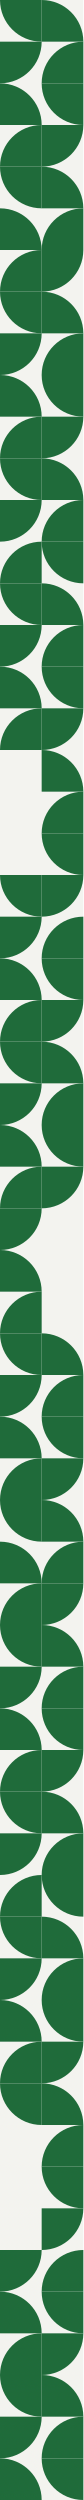
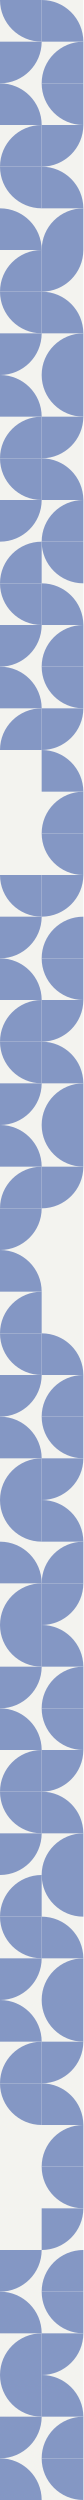
<svg xmlns="http://www.w3.org/2000/svg" viewBox="0 0 2 60" preserveAspectRatio="xMinYMin slice" aria-hidden="true">
  <rect width="2" height="60" fill="#f3f3ef" />
-   <path d="M0,0 L1,0 A1,1 0 0 1 0,1 Z" transform="translate(0.5,0.5) rotate(90) translate(-0.5,-0.5)" fill="#1f6b3a" />
-   <path d="M0,0 L1,0 A1,1 0 0 1 0,1 Z" transform="translate(1.5,0.5) rotate(270) translate(-0.5,-0.5)" fill="#1f6b3a" />
-   <path d="M0,0 L1,0 A1,1 0 0 1 0,1 Z" transform="translate(0.5,1.5) rotate(0) translate(-0.5,-0.5)" fill="#1f6b3a" />
-   <path d="M0,0 L1,0 A1,1 0 0 1 0,1 Z" transform="translate(1.5,1.5) rotate(180) translate(-0.5,-0.5)" fill="#1f6b3a" />
-   <path d="M0,0 L1,0 A1,1 0 0 1 0,1 Z" transform="translate(0.5,2.5) rotate(270) translate(-0.5,-0.5)" fill="#1f6b3a" />
-   <path d="M0,0 L1,0 A1,1 0 0 1 0,1 Z" transform="translate(1.5,2.5) rotate(90) translate(-0.5,-0.5)" fill="#1f6b3a" />
-   <path d="M0,0 L1,0 A1,1 0 0 1 0,1 Z" transform="translate(0.5,3.5) rotate(180) translate(-0.5,-0.5)" fill="#1f6b3a" />
-   <path d="M0,0 L1,0 A1,1 0 0 1 0,1 Z" transform="translate(1.5,3.5) rotate(0) translate(-0.5,-0.5)" fill="#1f6b3a" />
-   <path d="M0,0 L1,0 A1,1 0 0 1 0,1 Z" transform="translate(0.5,4.5) rotate(90) translate(-0.5,-0.5)" fill="#1f6b3a" />
-   <path d="M0,0 L1,0 A1,1 0 0 1 0,1 Z" transform="translate(1.5,4.5) rotate(270) translate(-0.5,-0.5)" fill="#1f6b3a" />
-   <path d="M0,0 L1,0 A1,1 0 0 1 0,1 Z" transform="translate(0.5,5.5) rotate(270) translate(-0.5,-0.5)" fill="#1f6b3a" />
-   <path d="M0,0 L1,0 A1,1 0 0 1 0,1 Z" transform="translate(1.5,5.5) rotate(180) translate(-0.5,-0.5)" fill="#1f6b3a" />
-   <path d="M0,0 L1,0 A1,1 0 0 1 0,1 Z" transform="translate(0.5,6.5) rotate(180) translate(-0.5,-0.5)" fill="#1f6b3a" />
-   <path d="M0,0 L1,0 A1,1 0 0 1 0,1 Z" transform="translate(1.5,6.5) rotate(0) translate(-0.5,-0.5)" fill="#1f6b3a" />
-   <path d="M0,0 L1,0 A1,1 0 0 1 0,1 Z" transform="translate(0.5,7.5) rotate(90) translate(-0.5,-0.5)" fill="#1f6b3a" />
-   <path d="M0,0 L1,0 A1,1 0 0 1 0,1 Z" transform="translate(1.5,7.5) rotate(270) translate(-0.5,-0.5)" fill="#1f6b3a" />
-   <path d="M0,0 L1,0 A1,1 0 0 1 0,1 Z" transform="translate(0.5,8.5) rotate(0) translate(-0.5,-0.5)" fill="#1f6b3a" />
-   <path d="M0,0 L1,0 A1,1 0 0 1 0,1 Z" transform="translate(1.5,8.5) rotate(180) translate(-0.5,-0.5)" fill="#1f6b3a" />
-   <path d="M0,0 L1,0 A1,1 0 0 1 0,1 Z" transform="translate(0.5,9.5) rotate(270) translate(-0.5,-0.5)" fill="#1f6b3a" />
-   <path d="M0,0 L1,0 A1,1 0 0 1 0,1 Z" transform="translate(1.5,9.5) rotate(90) translate(-0.5,-0.5)" fill="#1f6b3a" />
-   <path d="M0,0 L1,0 A1,1 0 0 1 0,1 Z" transform="translate(0.5,10.5) rotate(180) translate(-0.5,-0.5)" fill="#1f6b3a" />
-   <path d="M0,0 L1,0 A1,1 0 0 1 0,1 Z" transform="translate(1.5,10.5) rotate(0) translate(-0.5,-0.5)" fill="#1f6b3a" />
-   <path d="M0,0 L1,0 A1,1 0 0 1 0,1 Z" transform="translate(0.5,11.5) rotate(90) translate(-0.5,-0.5)" fill="#1f6b3a" />
-   <path d="M0,0 L1,0 A1,1 0 0 1 0,1 Z" transform="translate(1.5,11.5) rotate(270) translate(-0.5,-0.5)" fill="#1f6b3a" />
-   <path d="M0,0 L1,0 A1,1 0 0 1 0,1 Z" transform="translate(0.5,12.5) rotate(0) translate(-0.5,-0.5)" fill="#1f6b3a" />
-   <path d="M0,0 L1,0 A1,1 0 0 1 0,1 Z" transform="translate(1.5,12.5) rotate(180) translate(-0.5,-0.5)" fill="#1f6b3a" />
-   <path d="M0,0 L1,0 A1,1 0 0 1 0,1 Z" transform="translate(0.5,13.5) rotate(180) translate(-0.5,-0.5)" fill="#1f6b3a" />
-   <path d="M0,0 L1,0 A1,1 0 0 1 0,1 Z" transform="translate(1.5,13.5) rotate(90) translate(-0.5,-0.5)" fill="#1f6b3a" />
-   <path d="M0,0 L1,0 A1,1 0 0 1 0,1 Z" transform="translate(0.5,14.5) rotate(90) translate(-0.5,-0.5)" fill="#1f6b3a" />
-   <path d="M0,0 L1,0 A1,1 0 0 1 0,1 Z" transform="translate(1.5,14.5) rotate(270) translate(-0.5,-0.5)" fill="#1f6b3a" />
-   <path d="M0,0 L1,0 A1,1 0 0 1 0,1 Z" transform="translate(0.5,15.5) rotate(0) translate(-0.5,-0.5)" fill="#1f6b3a" />
-   <path d="M0,0 L1,0 A1,1 0 0 1 0,1 Z" transform="translate(1.5,15.5) rotate(180) translate(-0.5,-0.5)" fill="#1f6b3a" />
-   <path d="M0,0 L1,0 A1,1 0 0 1 0,1 Z" transform="translate(0.5,16.5) rotate(270) translate(-0.5,-0.5)" fill="#1f6b3a" />
-   <path d="M0,0 L1,0 A1,1 0 0 1 0,1 Z" transform="translate(1.5,16.5) rotate(90) translate(-0.5,-0.5)" fill="#1f6b3a" />
-   <path d="M0,0 L1,0 A1,1 0 0 1 0,1 Z" transform="translate(0.5,17.5) rotate(180) translate(-0.5,-0.5)" fill="#1f6b3a" />
-   <path d="M0,0 L1,0 A1,1 0 0 1 0,1 Z" transform="translate(1.5,17.5) rotate(0) translate(-0.5,-0.5)" fill="#1f6b3a" />
-   <path d="M0,0 L1,0 A1,1 0 0 1 0,1 Z" transform="translate(1.5,18.5) rotate(270) translate(-0.5,-0.5)" fill="#1f6b3a" />
-   <path d="M0,0 L1,0 A1,1 0 0 1 0,1 Z" transform="translate(1.5,19.5) rotate(180) translate(-0.5,-0.5)" fill="#1f6b3a" />
-   <path d="M0,0 L1,0 A1,1 0 0 1 0,1 Z" transform="translate(1.5,20.5) rotate(90) translate(-0.5,-0.5)" fill="#1f6b3a" />
-   <path d="M0,0 L1,0 A1,1 0 0 1 0,1 Z" transform="translate(0.5,21.5) rotate(90) translate(-0.5,-0.5)" fill="#1f6b3a" />
-   <path d="M0,0 L1,0 A1,1 0 0 1 0,1 Z" transform="translate(1.5,21.5) rotate(0) translate(-0.5,-0.5)" fill="#1f6b3a" />
-   <path d="M0,0 L1,0 A1,1 0 0 1 0,1 Z" transform="translate(0.5,22.5) rotate(0) translate(-0.5,-0.5)" fill="#1f6b3a" />
-   <path d="M0,0 L1,0 A1,1 0 0 1 0,1 Z" transform="translate(1.5,22.5) rotate(180) translate(-0.5,-0.5)" fill="#1f6b3a" />
-   <path d="M0,0 L1,0 A1,1 0 0 1 0,1 Z" transform="translate(0.5,23.5) rotate(270) translate(-0.5,-0.5)" fill="#1f6b3a" />
-   <path d="M0,0 L1,0 A1,1 0 0 1 0,1 Z" transform="translate(1.5,23.5) rotate(90) translate(-0.5,-0.5)" fill="#1f6b3a" />
-   <path d="M0,0 L1,0 A1,1 0 0 1 0,1 Z" transform="translate(0.5,24.5) rotate(180) translate(-0.5,-0.5)" fill="#1f6b3a" />
-   <path d="M0,0 L1,0 A1,1 0 0 1 0,1 Z" transform="translate(1.5,24.5) rotate(0) translate(-0.5,-0.5)" fill="#1f6b3a" />
-   <path d="M0,0 L1,0 A1,1 0 0 1 0,1 Z" transform="translate(0.5,25.5) rotate(90) translate(-0.5,-0.5)" fill="#1f6b3a" />
-   <path d="M0,0 L1,0 A1,1 0 0 1 0,1 Z" transform="translate(1.5,25.5) rotate(270) translate(-0.5,-0.5)" fill="#1f6b3a" />
-   <path d="M0,0 L1,0 A1,1 0 0 1 0,1 Z" transform="translate(0.5,26.5) rotate(0) translate(-0.5,-0.5)" fill="#1f6b3a" />
-   <path d="M0,0 L1,0 A1,1 0 0 1 0,1 Z" transform="translate(1.5,26.5) rotate(180) translate(-0.5,-0.5)" fill="#1f6b3a" />
-   <path d="M0,0 L1,0 A1,1 0 0 1 0,1 Z" transform="translate(0.5,27.5) rotate(270) translate(-0.5,-0.5)" fill="#1f6b3a" />
-   <path d="M0,0 L1,0 A1,1 0 0 1 0,1 Z" transform="translate(1.5,27.5) rotate(90) translate(-0.5,-0.5)" fill="#1f6b3a" />
-   <path d="M0,0 L1,0 A1,1 0 0 1 0,1 Z" transform="translate(0.5,28.5) rotate(180) translate(-0.5,-0.5)" fill="#1f6b3a" />
-   <path d="M0,0 L1,0 A1,1 0 0 1 0,1 Z" transform="translate(1.5,28.5) rotate(0) translate(-0.5,-0.5)" fill="#1f6b3a" />
-   <path d="M0,0 L1,0 A1,1 0 0 1 0,1 Z" transform="translate(0.5,29.5) rotate(0) translate(-0.5,-0.5)" fill="#1f6b3a" />
-   <path d="M0,0 L1,0 A1,1 0 0 1 0,1 Z" transform="translate(0.5,30.5) rotate(270) translate(-0.5,-0.5)" fill="#1f6b3a" />
-   <path d="M0,0 L1,0 A1,1 0 0 1 0,1 Z" transform="translate(0.5,31.5) rotate(180) translate(-0.5,-0.5)" fill="#1f6b3a" />
-   <path d="M0,0 L1,0 A1,1 0 0 1 0,1 Z" transform="translate(0.5,32.5) rotate(90) translate(-0.5,-0.5)" fill="#1f6b3a" />
-   <path d="M0,0 L1,0 A1,1 0 0 1 0,1 Z" transform="translate(1.5,32.5) rotate(270) translate(-0.5,-0.5)" fill="#1f6b3a" />
-   <path d="M0,0 L1,0 A1,1 0 0 1 0,1 Z" transform="translate(0.5,33.5) rotate(0) translate(-0.5,-0.5)" fill="#1f6b3a" />
-   <path d="M0,0 L1,0 A1,1 0 0 1 0,1 Z" transform="translate(1.5,33.5) rotate(180) translate(-0.5,-0.5)" fill="#1f6b3a" />
-   <path d="M0,0 L1,0 A1,1 0 0 1 0,1 Z" transform="translate(0.5,34.5) rotate(270) translate(-0.5,-0.5)" fill="#1f6b3a" />
-   <path d="M0,0 L1,0 A1,1 0 0 1 0,1 Z" transform="translate(1.5,34.5) rotate(90) translate(-0.5,-0.5)" fill="#1f6b3a" />
-   <path d="M0,0 L1,0 A1,1 0 0 1 0,1 Z" transform="translate(0.5,35.5) rotate(180) translate(-0.5,-0.5)" fill="#1f6b3a" />
-   <path d="M0,0 L1,0 A1,1 0 0 1 0,1 Z" transform="translate(1.5,35.5) rotate(0) translate(-0.5,-0.5)" fill="#1f6b3a" />
-   <path d="M0,0 L1,0 A1,1 0 0 1 0,1 Z" transform="translate(0.5,36.5) rotate(90) translate(-0.5,-0.5)" fill="#1f6b3a" />
-   <path d="M0,0 L1,0 A1,1 0 0 1 0,1 Z" transform="translate(1.5,36.5) rotate(270) translate(-0.5,-0.5)" fill="#1f6b3a" />
-   <path d="M0,0 L1,0 A1,1 0 0 1 0,1 Z" transform="translate(0.5,37.5) rotate(270) translate(-0.5,-0.5)" fill="#1f6b3a" />
-   <path d="M0,0 L1,0 A1,1 0 0 1 0,1 Z" transform="translate(1.5,37.5) rotate(180) translate(-0.5,-0.5)" fill="#1f6b3a" />
-   <path d="M0,0 L1,0 A1,1 0 0 1 0,1 Z" transform="translate(0.5,38.5) rotate(180) translate(-0.5,-0.5)" fill="#1f6b3a" />
-   <path d="M0,0 L1,0 A1,1 0 0 1 0,1 Z" transform="translate(1.5,38.5) rotate(0) translate(-0.5,-0.5)" fill="#1f6b3a" />
-   <path d="M0,0 L1,0 A1,1 0 0 1 0,1 Z" transform="translate(0.5,39.5) rotate(90) translate(-0.5,-0.5)" fill="#1f6b3a" />
-   <path d="M0,0 L1,0 A1,1 0 0 1 0,1 Z" transform="translate(1.5,39.5) rotate(270) translate(-0.5,-0.5)" fill="#1f6b3a" />
-   <path d="M0,0 L1,0 A1,1 0 0 1 0,1 Z" transform="translate(0.5,40.5) rotate(0) translate(-0.5,-0.5)" fill="#1f6b3a" />
-   <path d="M0,0 L1,0 A1,1 0 0 1 0,1 Z" transform="translate(1.5,40.5) rotate(180) translate(-0.5,-0.5)" fill="#1f6b3a" />
-   <path d="M0,0 L1,0 A1,1 0 0 1 0,1 Z" transform="translate(0.5,41.5) rotate(270) translate(-0.5,-0.5)" fill="#1f6b3a" />
-   <path d="M0,0 L1,0 A1,1 0 0 1 0,1 Z" transform="translate(1.5,41.5) rotate(90) translate(-0.5,-0.5)" fill="#1f6b3a" />
-   <path d="M0,0 L1,0 A1,1 0 0 1 0,1 Z" transform="translate(0.5,42.5) rotate(180) translate(-0.5,-0.5)" fill="#1f6b3a" />
-   <path d="M0,0 L1,0 A1,1 0 0 1 0,1 Z" transform="translate(1.5,42.5) rotate(0) translate(-0.5,-0.5)" fill="#1f6b3a" />
-   <path d="M0,0 L1,0 A1,1 0 0 1 0,1 Z" transform="translate(0.5,43.5) rotate(90) translate(-0.5,-0.5)" fill="#1f6b3a" />
-   <path d="M0,0 L1,0 A1,1 0 0 1 0,1 Z" transform="translate(1.5,43.5) rotate(270) translate(-0.5,-0.5)" fill="#1f6b3a" />
-   <path d="M0,0 L1,0 A1,1 0 0 1 0,1 Z" transform="translate(0.5,44.5) rotate(0) translate(-0.5,-0.5)" fill="#1f6b3a" />
-   <path d="M0,0 L1,0 A1,1 0 0 1 0,1 Z" transform="translate(1.5,44.5) rotate(180) translate(-0.5,-0.5)" fill="#1f6b3a" />
-   <path d="M0,0 L1,0 A1,1 0 0 1 0,1 Z" transform="translate(0.5,45.5) rotate(180) translate(-0.5,-0.5)" fill="#1f6b3a" />
-   <path d="M0,0 L1,0 A1,1 0 0 1 0,1 Z" transform="translate(1.5,45.5) rotate(90) translate(-0.5,-0.5)" fill="#1f6b3a" />
-   <path d="M0,0 L1,0 A1,1 0 0 1 0,1 Z" transform="translate(0.5,46.5) rotate(90) translate(-0.5,-0.5)" fill="#1f6b3a" />
-   <path d="M0,0 L1,0 A1,1 0 0 1 0,1 Z" transform="translate(1.5,46.5) rotate(270) translate(-0.5,-0.5)" fill="#1f6b3a" />
-   <path d="M0,0 L1,0 A1,1 0 0 1 0,1 Z" transform="translate(0.5,47.5) rotate(0) translate(-0.5,-0.5)" fill="#1f6b3a" />
-   <path d="M0,0 L1,0 A1,1 0 0 1 0,1 Z" transform="translate(1.5,47.5) rotate(180) translate(-0.5,-0.5)" fill="#1f6b3a" />
-   <path d="M0,0 L1,0 A1,1 0 0 1 0,1 Z" transform="translate(0.5,48.5) rotate(270) translate(-0.5,-0.5)" fill="#1f6b3a" />
-   <path d="M0,0 L1,0 A1,1 0 0 1 0,1 Z" transform="translate(1.5,48.5) rotate(90) translate(-0.5,-0.5)" fill="#1f6b3a" />
-   <path d="M0,0 L1,0 A1,1 0 0 1 0,1 Z" transform="translate(0.5,49.5) rotate(180) translate(-0.5,-0.5)" fill="#1f6b3a" />
-   <path d="M0,0 L1,0 A1,1 0 0 1 0,1 Z" transform="translate(1.5,49.5) rotate(0) translate(-0.5,-0.5)" fill="#1f6b3a" />
-   <path d="M0,0 L1,0 A1,1 0 0 1 0,1 Z" transform="translate(0.5,50.5) rotate(90) translate(-0.5,-0.5)" fill="#1f6b3a" />
-   <path d="M0,0 L1,0 A1,1 0 0 1 0,1 Z" transform="translate(1.5,50.5) rotate(270) translate(-0.5,-0.5)" fill="#1f6b3a" />
-   <path d="M0,0 L1,0 A1,1 0 0 1 0,1 Z" transform="translate(1.5,51.5) rotate(180) translate(-0.5,-0.5)" fill="#1f6b3a" />
-   <path d="M0,0 L1,0 A1,1 0 0 1 0,1 Z" transform="translate(1.5,52.5) rotate(90) translate(-0.5,-0.5)" fill="#1f6b3a" />
-   <path d="M0,0 L1,0 A1,1 0 0 1 0,1 Z" transform="translate(1.5,53.5) rotate(0) translate(-0.5,-0.5)" fill="#1f6b3a" />
-   <path d="M0,0 L1,0 A1,1 0 0 1 0,1 Z" transform="translate(0.5,54.5) rotate(0) translate(-0.5,-0.5)" fill="#1f6b3a" />
-   <path d="M0,0 L1,0 A1,1 0 0 1 0,1 Z" transform="translate(1.5,54.5) rotate(180) translate(-0.5,-0.5)" fill="#1f6b3a" />
-   <path d="M0,0 L1,0 A1,1 0 0 1 0,1 Z" transform="translate(0.5,55.5) rotate(270) translate(-0.5,-0.5)" fill="#1f6b3a" />
-   <path d="M0,0 L1,0 A1,1 0 0 1 0,1 Z" transform="translate(1.5,55.5) rotate(90) translate(-0.5,-0.5)" fill="#1f6b3a" />
-   <path d="M0,0 L1,0 A1,1 0 0 1 0,1 Z" transform="translate(0.5,56.5) rotate(180) translate(-0.5,-0.5)" fill="#1f6b3a" />
-   <path d="M0,0 L1,0 A1,1 0 0 1 0,1 Z" transform="translate(1.5,56.5) rotate(0) translate(-0.5,-0.5)" fill="#1f6b3a" />
-   <path d="M0,0 L1,0 A1,1 0 0 1 0,1 Z" transform="translate(0.5,57.5) rotate(90) translate(-0.5,-0.5)" fill="#1f6b3a" />
-   <path d="M0,0 L1,0 A1,1 0 0 1 0,1 Z" transform="translate(1.5,57.5) rotate(270) translate(-0.5,-0.5)" fill="#1f6b3a" />
-   <path d="M0,0 L1,0 A1,1 0 0 1 0,1 Z" transform="translate(0.5,58.5) rotate(0) translate(-0.5,-0.5)" fill="#1f6b3a" />
-   <path d="M0,0 L1,0 A1,1 0 0 1 0,1 Z" transform="translate(1.5,58.5) rotate(180) translate(-0.5,-0.5)" fill="#1f6b3a" />
-   <path d="M0,0 L1,0 A1,1 0 0 1 0,1 Z" transform="translate(0.5,59.5) rotate(270) translate(-0.5,-0.5)" fill="#1f6b3a" />
-   <path d="M0,0 L1,0 A1,1 0 0 1 0,1 Z" transform="translate(1.5,59.5) rotate(90) translate(-0.5,-0.5)" fill="#1f6b3a" />
+   <path d="M0,0 L1,0 A1,1 0 0 1 0,1 Z" transform="translate(0.5,0.5) rotate(90) translate(-0.5,-0.5)" fill="#8497c4" />
+   <path d="M0,0 L1,0 A1,1 0 0 1 0,1 Z" transform="translate(1.5,0.5) rotate(270) translate(-0.5,-0.5)" fill="#8497c4" />
+   <path d="M0,0 L1,0 A1,1 0 0 1 0,1 Z" transform="translate(0.5,1.5) rotate(0) translate(-0.5,-0.5)" fill="#8497c4" />
+   <path d="M0,0 L1,0 A1,1 0 0 1 0,1 Z" transform="translate(1.5,1.5) rotate(180) translate(-0.5,-0.5)" fill="#8497c4" />
+   <path d="M0,0 L1,0 A1,1 0 0 1 0,1 Z" transform="translate(0.5,2.5) rotate(270) translate(-0.5,-0.5)" fill="#8497c4" />
+   <path d="M0,0 L1,0 A1,1 0 0 1 0,1 Z" transform="translate(1.5,2.5) rotate(90) translate(-0.5,-0.5)" fill="#8497c4" />
+   <path d="M0,0 L1,0 A1,1 0 0 1 0,1 Z" transform="translate(0.5,3.5) rotate(180) translate(-0.5,-0.5)" fill="#8497c4" />
+   <path d="M0,0 L1,0 A1,1 0 0 1 0,1 Z" transform="translate(1.5,3.5) rotate(0) translate(-0.5,-0.5)" fill="#8497c4" />
+   <path d="M0,0 L1,0 A1,1 0 0 1 0,1 Z" transform="translate(0.5,4.5) rotate(90) translate(-0.5,-0.5)" fill="#8497c4" />
+   <path d="M0,0 L1,0 A1,1 0 0 1 0,1 Z" transform="translate(1.5,4.5) rotate(270) translate(-0.5,-0.5)" fill="#8497c4" />
+   <path d="M0,0 L1,0 A1,1 0 0 1 0,1 Z" transform="translate(0.5,5.5) rotate(270) translate(-0.5,-0.5)" fill="#8497c4" />
+   <path d="M0,0 L1,0 A1,1 0 0 1 0,1 Z" transform="translate(1.5,5.5) rotate(180) translate(-0.5,-0.5)" fill="#8497c4" />
+   <path d="M0,0 L1,0 A1,1 0 0 1 0,1 Z" transform="translate(0.5,6.5) rotate(180) translate(-0.5,-0.5)" fill="#8497c4" />
+   <path d="M0,0 L1,0 A1,1 0 0 1 0,1 Z" transform="translate(1.5,6.5) rotate(0) translate(-0.5,-0.5)" fill="#8497c4" />
+   <path d="M0,0 L1,0 A1,1 0 0 1 0,1 Z" transform="translate(0.5,7.5) rotate(90) translate(-0.5,-0.5)" fill="#8497c4" />
+   <path d="M0,0 L1,0 A1,1 0 0 1 0,1 Z" transform="translate(1.5,7.5) rotate(270) translate(-0.5,-0.5)" fill="#8497c4" />
+   <path d="M0,0 L1,0 A1,1 0 0 1 0,1 Z" transform="translate(0.5,8.5) rotate(0) translate(-0.5,-0.5)" fill="#8497c4" />
+   <path d="M0,0 L1,0 A1,1 0 0 1 0,1 Z" transform="translate(1.5,8.5) rotate(180) translate(-0.5,-0.5)" fill="#8497c4" />
+   <path d="M0,0 L1,0 A1,1 0 0 1 0,1 Z" transform="translate(0.5,9.5) rotate(270) translate(-0.5,-0.5)" fill="#8497c4" />
+   <path d="M0,0 L1,0 A1,1 0 0 1 0,1 Z" transform="translate(1.5,9.5) rotate(90) translate(-0.5,-0.5)" fill="#8497c4" />
+   <path d="M0,0 L1,0 A1,1 0 0 1 0,1 Z" transform="translate(0.5,10.5) rotate(180) translate(-0.5,-0.5)" fill="#8497c4" />
+   <path d="M0,0 L1,0 A1,1 0 0 1 0,1 Z" transform="translate(1.5,10.5) rotate(0) translate(-0.5,-0.5)" fill="#8497c4" />
+   <path d="M0,0 L1,0 A1,1 0 0 1 0,1 Z" transform="translate(0.5,11.5) rotate(90) translate(-0.5,-0.5)" fill="#8497c4" />
+   <path d="M0,0 L1,0 A1,1 0 0 1 0,1 Z" transform="translate(1.5,11.5) rotate(270) translate(-0.5,-0.5)" fill="#8497c4" />
+   <path d="M0,0 L1,0 A1,1 0 0 1 0,1 Z" transform="translate(0.5,12.5) rotate(0) translate(-0.5,-0.5)" fill="#8497c4" />
+   <path d="M0,0 L1,0 A1,1 0 0 1 0,1 Z" transform="translate(1.5,12.5) rotate(180) translate(-0.5,-0.5)" fill="#8497c4" />
+   <path d="M0,0 L1,0 A1,1 0 0 1 0,1 Z" transform="translate(0.5,13.5) rotate(180) translate(-0.5,-0.5)" fill="#8497c4" />
+   <path d="M0,0 L1,0 A1,1 0 0 1 0,1 Z" transform="translate(1.5,13.5) rotate(90) translate(-0.5,-0.5)" fill="#8497c4" />
+   <path d="M0,0 L1,0 A1,1 0 0 1 0,1 Z" transform="translate(0.5,14.5) rotate(90) translate(-0.5,-0.5)" fill="#8497c4" />
+   <path d="M0,0 L1,0 A1,1 0 0 1 0,1 Z" transform="translate(1.5,14.5) rotate(270) translate(-0.5,-0.5)" fill="#8497c4" />
+   <path d="M0,0 L1,0 A1,1 0 0 1 0,1 Z" transform="translate(0.5,15.5) rotate(0) translate(-0.5,-0.5)" fill="#8497c4" />
+   <path d="M0,0 L1,0 A1,1 0 0 1 0,1 Z" transform="translate(1.5,15.5) rotate(180) translate(-0.5,-0.5)" fill="#8497c4" />
+   <path d="M0,0 L1,0 A1,1 0 0 1 0,1 Z" transform="translate(0.5,16.5) rotate(270) translate(-0.5,-0.5)" fill="#8497c4" />
+   <path d="M0,0 L1,0 A1,1 0 0 1 0,1 Z" transform="translate(1.5,16.5) rotate(90) translate(-0.5,-0.5)" fill="#8497c4" />
+   <path d="M0,0 L1,0 A1,1 0 0 1 0,1 Z" transform="translate(0.5,17.5) rotate(180) translate(-0.5,-0.5)" fill="#8497c4" />
+   <path d="M0,0 L1,0 A1,1 0 0 1 0,1 Z" transform="translate(1.5,17.5) rotate(0) translate(-0.5,-0.5)" fill="#8497c4" />
+   <path d="M0,0 L1,0 A1,1 0 0 1 0,1 Z" transform="translate(1.5,18.5) rotate(270) translate(-0.5,-0.5)" fill="#8497c4" />
+   <path d="M0,0 L1,0 A1,1 0 0 1 0,1 Z" transform="translate(1.5,19.5) rotate(180) translate(-0.5,-0.5)" fill="#8497c4" />
+   <path d="M0,0 L1,0 A1,1 0 0 1 0,1 Z" transform="translate(1.5,20.5) rotate(90) translate(-0.5,-0.5)" fill="#8497c4" />
+   <path d="M0,0 L1,0 A1,1 0 0 1 0,1 Z" transform="translate(0.5,21.5) rotate(90) translate(-0.5,-0.5)" fill="#8497c4" />
+   <path d="M0,0 L1,0 A1,1 0 0 1 0,1 Z" transform="translate(1.5,21.5) rotate(0) translate(-0.5,-0.5)" fill="#8497c4" />
+   <path d="M0,0 L1,0 A1,1 0 0 1 0,1 Z" transform="translate(0.5,22.5) rotate(0) translate(-0.5,-0.5)" fill="#8497c4" />
+   <path d="M0,0 L1,0 A1,1 0 0 1 0,1 Z" transform="translate(1.5,22.5) rotate(180) translate(-0.5,-0.5)" fill="#8497c4" />
+   <path d="M0,0 L1,0 A1,1 0 0 1 0,1 Z" transform="translate(0.5,23.5) rotate(270) translate(-0.5,-0.5)" fill="#8497c4" />
+   <path d="M0,0 L1,0 A1,1 0 0 1 0,1 Z" transform="translate(1.5,23.5) rotate(90) translate(-0.5,-0.5)" fill="#8497c4" />
+   <path d="M0,0 L1,0 A1,1 0 0 1 0,1 Z" transform="translate(0.5,24.5) rotate(180) translate(-0.5,-0.5)" fill="#8497c4" />
+   <path d="M0,0 L1,0 A1,1 0 0 1 0,1 Z" transform="translate(1.5,24.5) rotate(0) translate(-0.5,-0.5)" fill="#8497c4" />
+   <path d="M0,0 L1,0 A1,1 0 0 1 0,1 Z" transform="translate(0.5,25.5) rotate(90) translate(-0.5,-0.5)" fill="#8497c4" />
+   <path d="M0,0 L1,0 A1,1 0 0 1 0,1 Z" transform="translate(1.5,25.5) rotate(270) translate(-0.5,-0.5)" fill="#8497c4" />
+   <path d="M0,0 L1,0 A1,1 0 0 1 0,1 Z" transform="translate(0.5,26.5) rotate(0) translate(-0.5,-0.5)" fill="#8497c4" />
+   <path d="M0,0 L1,0 A1,1 0 0 1 0,1 Z" transform="translate(1.5,26.5) rotate(180) translate(-0.5,-0.5)" fill="#8497c4" />
+   <path d="M0,0 L1,0 A1,1 0 0 1 0,1 Z" transform="translate(0.5,27.5) rotate(270) translate(-0.5,-0.5)" fill="#8497c4" />
+   <path d="M0,0 L1,0 A1,1 0 0 1 0,1 Z" transform="translate(1.5,27.5) rotate(90) translate(-0.5,-0.5)" fill="#8497c4" />
+   <path d="M0,0 L1,0 A1,1 0 0 1 0,1 Z" transform="translate(0.5,28.5) rotate(180) translate(-0.5,-0.5)" fill="#8497c4" />
+   <path d="M0,0 L1,0 A1,1 0 0 1 0,1 Z" transform="translate(1.5,28.5) rotate(0) translate(-0.5,-0.5)" fill="#8497c4" />
+   <path d="M0,0 L1,0 A1,1 0 0 1 0,1 Z" transform="translate(0.5,29.5) rotate(0) translate(-0.5,-0.5)" fill="#8497c4" />
+   <path d="M0,0 L1,0 A1,1 0 0 1 0,1 Z" transform="translate(0.5,30.5) rotate(270) translate(-0.5,-0.5)" fill="#8497c4" />
+   <path d="M0,0 L1,0 A1,1 0 0 1 0,1 Z" transform="translate(0.5,31.5) rotate(180) translate(-0.5,-0.5)" fill="#8497c4" />
+   <path d="M0,0 L1,0 A1,1 0 0 1 0,1 Z" transform="translate(0.5,32.5) rotate(90) translate(-0.5,-0.5)" fill="#8497c4" />
+   <path d="M0,0 L1,0 A1,1 0 0 1 0,1 Z" transform="translate(1.5,32.5) rotate(270) translate(-0.5,-0.5)" fill="#8497c4" />
+   <path d="M0,0 L1,0 A1,1 0 0 1 0,1 Z" transform="translate(0.5,33.5) rotate(0) translate(-0.5,-0.5)" fill="#8497c4" />
+   <path d="M0,0 L1,0 A1,1 0 0 1 0,1 Z" transform="translate(1.5,33.5) rotate(180) translate(-0.5,-0.5)" fill="#8497c4" />
+   <path d="M0,0 L1,0 A1,1 0 0 1 0,1 Z" transform="translate(0.5,34.5) rotate(270) translate(-0.5,-0.5)" fill="#8497c4" />
+   <path d="M0,0 L1,0 A1,1 0 0 1 0,1 Z" transform="translate(1.5,34.5) rotate(90) translate(-0.5,-0.5)" fill="#8497c4" />
+   <path d="M0,0 L1,0 A1,1 0 0 1 0,1 Z" transform="translate(0.5,35.5) rotate(180) translate(-0.5,-0.5)" fill="#8497c4" />
+   <path d="M0,0 L1,0 A1,1 0 0 1 0,1 Z" transform="translate(1.5,35.5) rotate(0) translate(-0.5,-0.5)" fill="#8497c4" />
+   <path d="M0,0 L1,0 A1,1 0 0 1 0,1 Z" transform="translate(0.5,36.5) rotate(90) translate(-0.5,-0.5)" fill="#8497c4" />
+   <path d="M0,0 L1,0 A1,1 0 0 1 0,1 Z" transform="translate(1.5,36.5) rotate(270) translate(-0.5,-0.5)" fill="#8497c4" />
+   <path d="M0,0 L1,0 A1,1 0 0 1 0,1 Z" transform="translate(0.5,37.5) rotate(270) translate(-0.5,-0.5)" fill="#8497c4" />
+   <path d="M0,0 L1,0 A1,1 0 0 1 0,1 Z" transform="translate(1.5,37.5) rotate(180) translate(-0.5,-0.5)" fill="#8497c4" />
+   <path d="M0,0 L1,0 A1,1 0 0 1 0,1 Z" transform="translate(0.5,38.5) rotate(180) translate(-0.5,-0.5)" fill="#8497c4" />
+   <path d="M0,0 L1,0 A1,1 0 0 1 0,1 Z" transform="translate(1.5,38.5) rotate(0) translate(-0.5,-0.5)" fill="#8497c4" />
+   <path d="M0,0 L1,0 A1,1 0 0 1 0,1 Z" transform="translate(0.5,39.5) rotate(90) translate(-0.5,-0.5)" fill="#8497c4" />
+   <path d="M0,0 L1,0 A1,1 0 0 1 0,1 Z" transform="translate(1.5,39.5) rotate(270) translate(-0.5,-0.5)" fill="#8497c4" />
+   <path d="M0,0 L1,0 A1,1 0 0 1 0,1 Z" transform="translate(0.5,40.5) rotate(0) translate(-0.5,-0.5)" fill="#8497c4" />
+   <path d="M0,0 L1,0 A1,1 0 0 1 0,1 Z" transform="translate(1.5,40.5) rotate(180) translate(-0.5,-0.5)" fill="#8497c4" />
+   <path d="M0,0 L1,0 A1,1 0 0 1 0,1 Z" transform="translate(0.5,41.5) rotate(270) translate(-0.5,-0.5)" fill="#8497c4" />
+   <path d="M0,0 L1,0 A1,1 0 0 1 0,1 Z" transform="translate(1.5,41.5) rotate(90) translate(-0.5,-0.5)" fill="#8497c4" />
+   <path d="M0,0 L1,0 A1,1 0 0 1 0,1 Z" transform="translate(0.5,42.5) rotate(180) translate(-0.5,-0.5)" fill="#8497c4" />
+   <path d="M0,0 L1,0 A1,1 0 0 1 0,1 Z" transform="translate(1.5,42.5) rotate(0) translate(-0.5,-0.5)" fill="#8497c4" />
+   <path d="M0,0 L1,0 A1,1 0 0 1 0,1 Z" transform="translate(0.5,43.5) rotate(90) translate(-0.5,-0.5)" fill="#8497c4" />
+   <path d="M0,0 L1,0 A1,1 0 0 1 0,1 Z" transform="translate(1.5,43.5) rotate(270) translate(-0.5,-0.5)" fill="#8497c4" />
+   <path d="M0,0 L1,0 A1,1 0 0 1 0,1 Z" transform="translate(0.5,44.5) rotate(0) translate(-0.5,-0.5)" fill="#8497c4" />
+   <path d="M0,0 L1,0 A1,1 0 0 1 0,1 Z" transform="translate(1.5,44.5) rotate(180) translate(-0.5,-0.5)" fill="#8497c4" />
+   <path d="M0,0 L1,0 A1,1 0 0 1 0,1 Z" transform="translate(0.5,45.5) rotate(180) translate(-0.5,-0.5)" fill="#8497c4" />
+   <path d="M0,0 L1,0 A1,1 0 0 1 0,1 Z" transform="translate(1.5,45.5) rotate(90) translate(-0.5,-0.5)" fill="#8497c4" />
+   <path d="M0,0 L1,0 A1,1 0 0 1 0,1 Z" transform="translate(0.5,46.5) rotate(90) translate(-0.5,-0.5)" fill="#8497c4" />
+   <path d="M0,0 L1,0 A1,1 0 0 1 0,1 Z" transform="translate(1.5,46.5) rotate(270) translate(-0.5,-0.5)" fill="#8497c4" />
+   <path d="M0,0 L1,0 A1,1 0 0 1 0,1 Z" transform="translate(0.5,47.5) rotate(0) translate(-0.5,-0.5)" fill="#8497c4" />
+   <path d="M0,0 L1,0 A1,1 0 0 1 0,1 Z" transform="translate(1.5,47.5) rotate(180) translate(-0.5,-0.5)" fill="#8497c4" />
+   <path d="M0,0 L1,0 A1,1 0 0 1 0,1 Z" transform="translate(0.5,48.5) rotate(270) translate(-0.5,-0.5)" fill="#8497c4" />
+   <path d="M0,0 L1,0 A1,1 0 0 1 0,1 Z" transform="translate(1.5,48.5) rotate(90) translate(-0.5,-0.5)" fill="#8497c4" />
+   <path d="M0,0 L1,0 A1,1 0 0 1 0,1 Z" transform="translate(0.5,49.5) rotate(180) translate(-0.5,-0.5)" fill="#8497c4" />
+   <path d="M0,0 L1,0 A1,1 0 0 1 0,1 Z" transform="translate(1.5,49.5) rotate(0) translate(-0.5,-0.5)" fill="#8497c4" />
+   <path d="M0,0 L1,0 A1,1 0 0 1 0,1 Z" transform="translate(0.5,50.5) rotate(90) translate(-0.5,-0.5)" fill="#8497c4" />
+   <path d="M0,0 L1,0 A1,1 0 0 1 0,1 Z" transform="translate(1.5,50.5) rotate(270) translate(-0.5,-0.5)" fill="#8497c4" />
+   <path d="M0,0 L1,0 A1,1 0 0 1 0,1 Z" transform="translate(1.5,51.5) rotate(180) translate(-0.5,-0.5)" fill="#8497c4" />
+   <path d="M0,0 L1,0 A1,1 0 0 1 0,1 Z" transform="translate(1.5,52.5) rotate(90) translate(-0.5,-0.5)" fill="#8497c4" />
+   <path d="M0,0 L1,0 A1,1 0 0 1 0,1 Z" transform="translate(1.5,53.5) rotate(0) translate(-0.5,-0.5)" fill="#8497c4" />
+   <path d="M0,0 L1,0 A1,1 0 0 1 0,1 Z" transform="translate(0.5,54.5) rotate(0) translate(-0.5,-0.5)" fill="#8497c4" />
+   <path d="M0,0 L1,0 A1,1 0 0 1 0,1 Z" transform="translate(1.5,54.5) rotate(180) translate(-0.5,-0.5)" fill="#8497c4" />
+   <path d="M0,0 L1,0 A1,1 0 0 1 0,1 Z" transform="translate(0.5,55.5) rotate(270) translate(-0.5,-0.5)" fill="#8497c4" />
+   <path d="M0,0 L1,0 A1,1 0 0 1 0,1 Z" transform="translate(1.5,55.5) rotate(90) translate(-0.5,-0.5)" fill="#8497c4" />
+   <path d="M0,0 L1,0 A1,1 0 0 1 0,1 Z" transform="translate(0.5,56.5) rotate(180) translate(-0.5,-0.5)" fill="#8497c4" />
+   <path d="M0,0 L1,0 A1,1 0 0 1 0,1 Z" transform="translate(1.5,56.5) rotate(0) translate(-0.5,-0.5)" fill="#8497c4" />
+   <path d="M0,0 L1,0 A1,1 0 0 1 0,1 Z" transform="translate(0.5,57.5) rotate(90) translate(-0.5,-0.5)" fill="#8497c4" />
+   <path d="M0,0 L1,0 A1,1 0 0 1 0,1 Z" transform="translate(1.5,57.5) rotate(270) translate(-0.5,-0.5)" fill="#8497c4" />
+   <path d="M0,0 L1,0 A1,1 0 0 1 0,1 Z" transform="translate(0.5,58.5) rotate(0) translate(-0.5,-0.5)" fill="#8497c4" />
+   <path d="M0,0 L1,0 A1,1 0 0 1 0,1 Z" transform="translate(1.5,58.5) rotate(180) translate(-0.5,-0.5)" fill="#8497c4" />
+   <path d="M0,0 L1,0 A1,1 0 0 1 0,1 Z" transform="translate(0.5,59.5) rotate(270) translate(-0.5,-0.5)" fill="#8497c4" />
+   <path d="M0,0 L1,0 A1,1 0 0 1 0,1 Z" transform="translate(1.5,59.5) rotate(90) translate(-0.5,-0.5)" fill="#8497c4" />
</svg>
